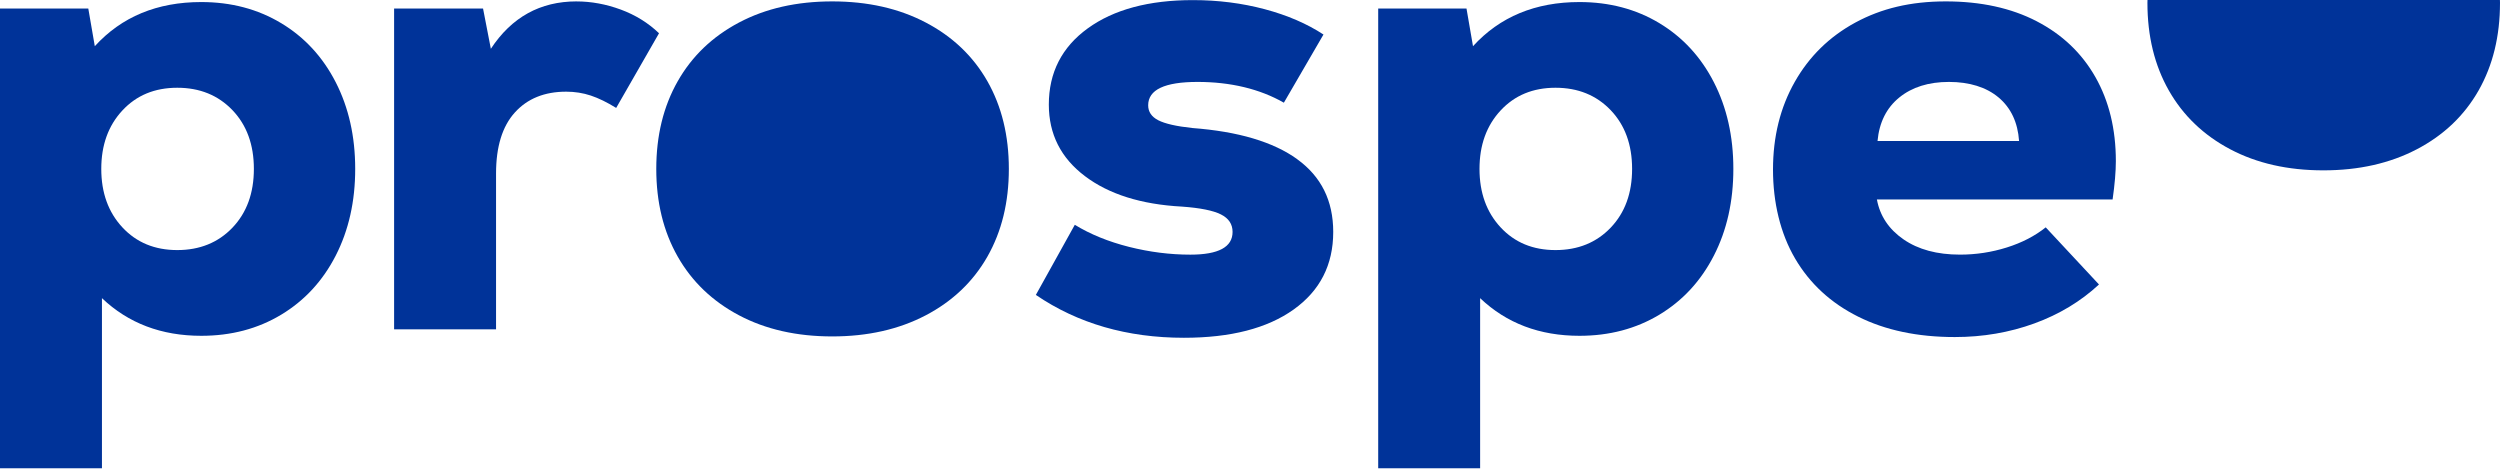
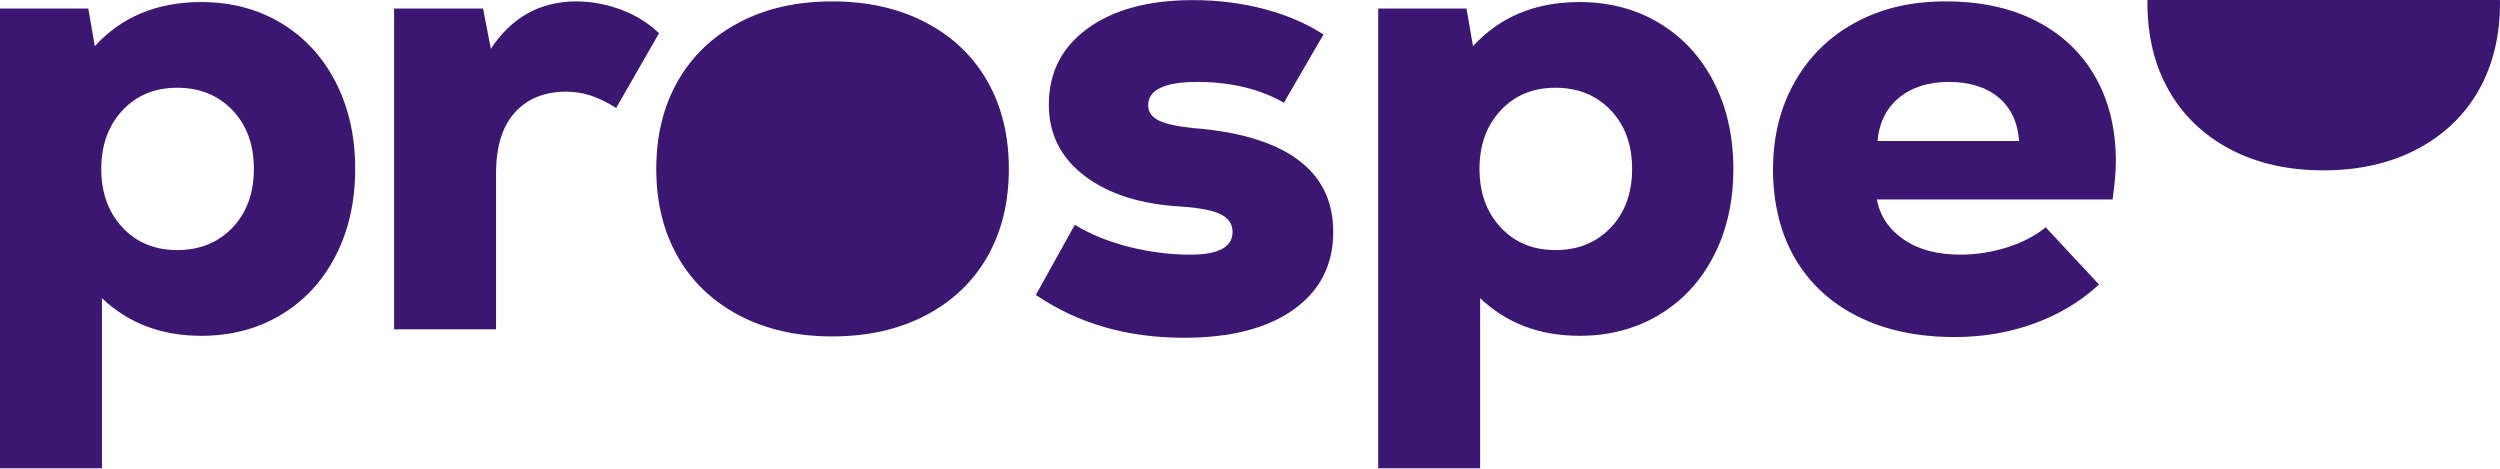
<svg xmlns="http://www.w3.org/2000/svg" id="Calque_1" data-name="Calque 1" viewBox="0 0 1000 187.3">
  <defs>
    <style>
      .cls-1 {
-         fill: #039;
+         fill: #3B1772;
        stroke-width: 0px;
      }
    </style>
  </defs>
  <path class="cls-1" d="M112.46,9.26C103.11,3.64,92.46.82,80.51.82c-17.66,0-31.86,5.89-42.59,17.66l-2.6-15.06H0v183.89h40.78v-68.05c10.56,10.05,23.8,15.06,39.74,15.06,11.95,0,22.6-2.81,31.95-8.44,9.35-5.63,16.62-13.5,21.82-23.64,5.19-10.13,7.79-21.68,7.79-34.67s-2.6-24.54-7.79-34.67c-5.19-10.13-12.47-18.01-21.82-23.64ZM92.98,91.07c-5.71,5.97-13.08,8.96-22.08,8.96s-16.32-3.03-21.95-9.09c-5.63-6.06-8.44-13.85-8.44-23.38s2.81-17.31,8.44-23.37c5.63-6.06,12.94-9.09,21.95-9.09s16.36,2.99,22.08,8.96c5.71,5.97,8.57,13.81,8.57,23.5s-2.86,17.53-8.57,23.51Z" />
  <path class="cls-1" d="M230.62.56c-14.54,0-25.97,6.32-34.28,18.96l-3.12-16.1h-35.58v128.3h40.78v-62.33c0-10.73,2.51-18.87,7.53-24.41,5.02-5.54,11.86-8.31,20.52-8.31,3.46,0,6.75.52,9.87,1.56,3.12,1.04,6.49,2.69,10.13,4.94l17.14-29.87c-4.33-4.15-9.44-7.31-15.32-9.48-5.89-2.16-11.78-3.25-17.66-3.25Z" />
  <path class="cls-1" d="M518.89,63.67c-9.61-6.92-23.6-11.08-41.95-12.46-6.41-.69-10.95-1.73-13.64-3.11-2.69-1.39-4.03-3.38-4.03-5.98,0-6.23,6.58-9.35,19.74-9.35s24.84,2.77,34.54,8.31l15.84-27.27c-6.58-4.32-14.41-7.7-23.5-10.13-9.09-2.42-18.66-3.64-28.7-3.64-17.66,0-31.69,3.77-42.08,11.3-10.39,7.53-15.58,17.71-15.58,30.52,0,11.78,4.8,21.3,14.41,28.57,9.61,7.27,22.55,11.34,38.83,12.21,7.27.52,12.47,1.56,15.58,3.12,3.12,1.56,4.68,3.89,4.68,7.01,0,6.06-5.63,9.09-16.88,9.09-8.14,0-16.32-1.04-24.54-3.11-8.23-2.08-15.45-5.02-21.69-8.83l-15.58,28.05c16.79,11.43,36.53,17.14,59.22,17.14,18.7,0,33.33-3.77,43.89-11.3,10.56-7.53,15.84-17.88,15.84-31.03,0-12.47-4.8-22.16-14.41-29.09Z" />
  <path class="cls-1" d="M663.75,9.26c-9.35-5.62-20.01-8.44-31.95-8.44-17.66,0-31.86,5.89-42.6,17.66l-2.6-15.06h-35.32v183.89h40.77v-68.05c10.56,10.05,23.8,15.06,39.74,15.06,11.94,0,22.6-2.81,31.95-8.44,9.35-5.63,16.62-13.5,21.81-23.64,5.2-10.13,7.79-21.68,7.79-34.67s-2.6-24.54-7.79-34.67c-5.19-10.13-12.46-18.01-21.81-23.64ZM644.27,91.07c-5.71,5.97-13.07,8.96-22.08,8.96s-16.33-3.03-21.95-9.09c-5.63-6.06-8.44-13.85-8.44-23.38s2.81-17.31,8.44-23.37c5.63-6.06,12.94-9.09,21.95-9.09s16.36,2.99,22.08,8.96c5.71,5.97,8.57,13.81,8.57,23.5s-2.85,17.53-8.57,23.51Z" />
  <path class="cls-1" d="M814.64,8.48c-10.22-5.28-22.33-7.92-36.36-7.92s-25.71,2.82-36.1,8.44c-10.39,5.63-18.49,13.55-24.28,23.76-5.8,10.22-8.7,21.91-8.7,35.06s2.94,25.54,8.83,35.58c5.88,10.04,14.29,17.79,25.2,23.24,10.91,5.46,23.8,8.18,38.7,8.18,11.25,0,21.85-1.82,31.82-5.45,9.95-3.63,18.57-8.83,25.84-15.58l-21.3-22.85c-4.33,3.46-9.52,6.15-15.58,8.05-6.06,1.91-12.3,2.86-18.7,2.86-9.18,0-16.71-2.03-22.6-6.1-5.89-4.07-9.44-9.39-10.65-15.97h94.28c.86-6.06,1.3-11.17,1.3-15.32,0-12.81-2.73-24.03-8.18-33.63-5.46-9.61-13.29-17.05-23.51-22.34ZM751.01,56.4c.69-7.44,3.59-13.25,8.7-17.4,5.11-4.15,11.73-6.23,19.87-6.23s14.93,2.08,19.87,6.23c4.93,4.15,7.66,9.96,8.18,17.4h-56.62Z" />
  <path class="cls-1" d="M394.97,32.51c-5.71-10.04-13.94-17.88-24.68-23.51-10.74-5.63-23.2-8.44-37.4-8.44s-26.62,2.82-37.27,8.44c-10.65,5.63-18.83,13.46-24.54,23.51-5.71,10.04-8.57,21.73-8.57,35.06s2.86,25.02,8.57,35.06c5.71,10.04,13.9,17.88,24.54,23.5,10.65,5.63,23.07,8.44,37.27,8.44s26.66-2.82,37.4-8.44c10.73-5.62,18.96-13.46,24.68-23.5,5.71-10.04,8.57-21.73,8.57-35.06s-2.86-25.02-8.57-35.06Z" />
  <path class="cls-1" d="M867.54,36.2c5.71,10.04,13.9,17.88,24.54,23.5,10.65,5.63,23.07,8.44,37.27,8.44s26.66-2.82,37.4-8.44c10.74-5.62,18.96-13.46,24.68-23.5,5.71-10.04,8.57-21.73,8.57-35.06,0-.38-.03-.75-.03-1.13h-140.97c0,.38-.03.75-.03,1.13,0,13.34,2.86,25.02,8.57,35.06Z" />
</svg>
